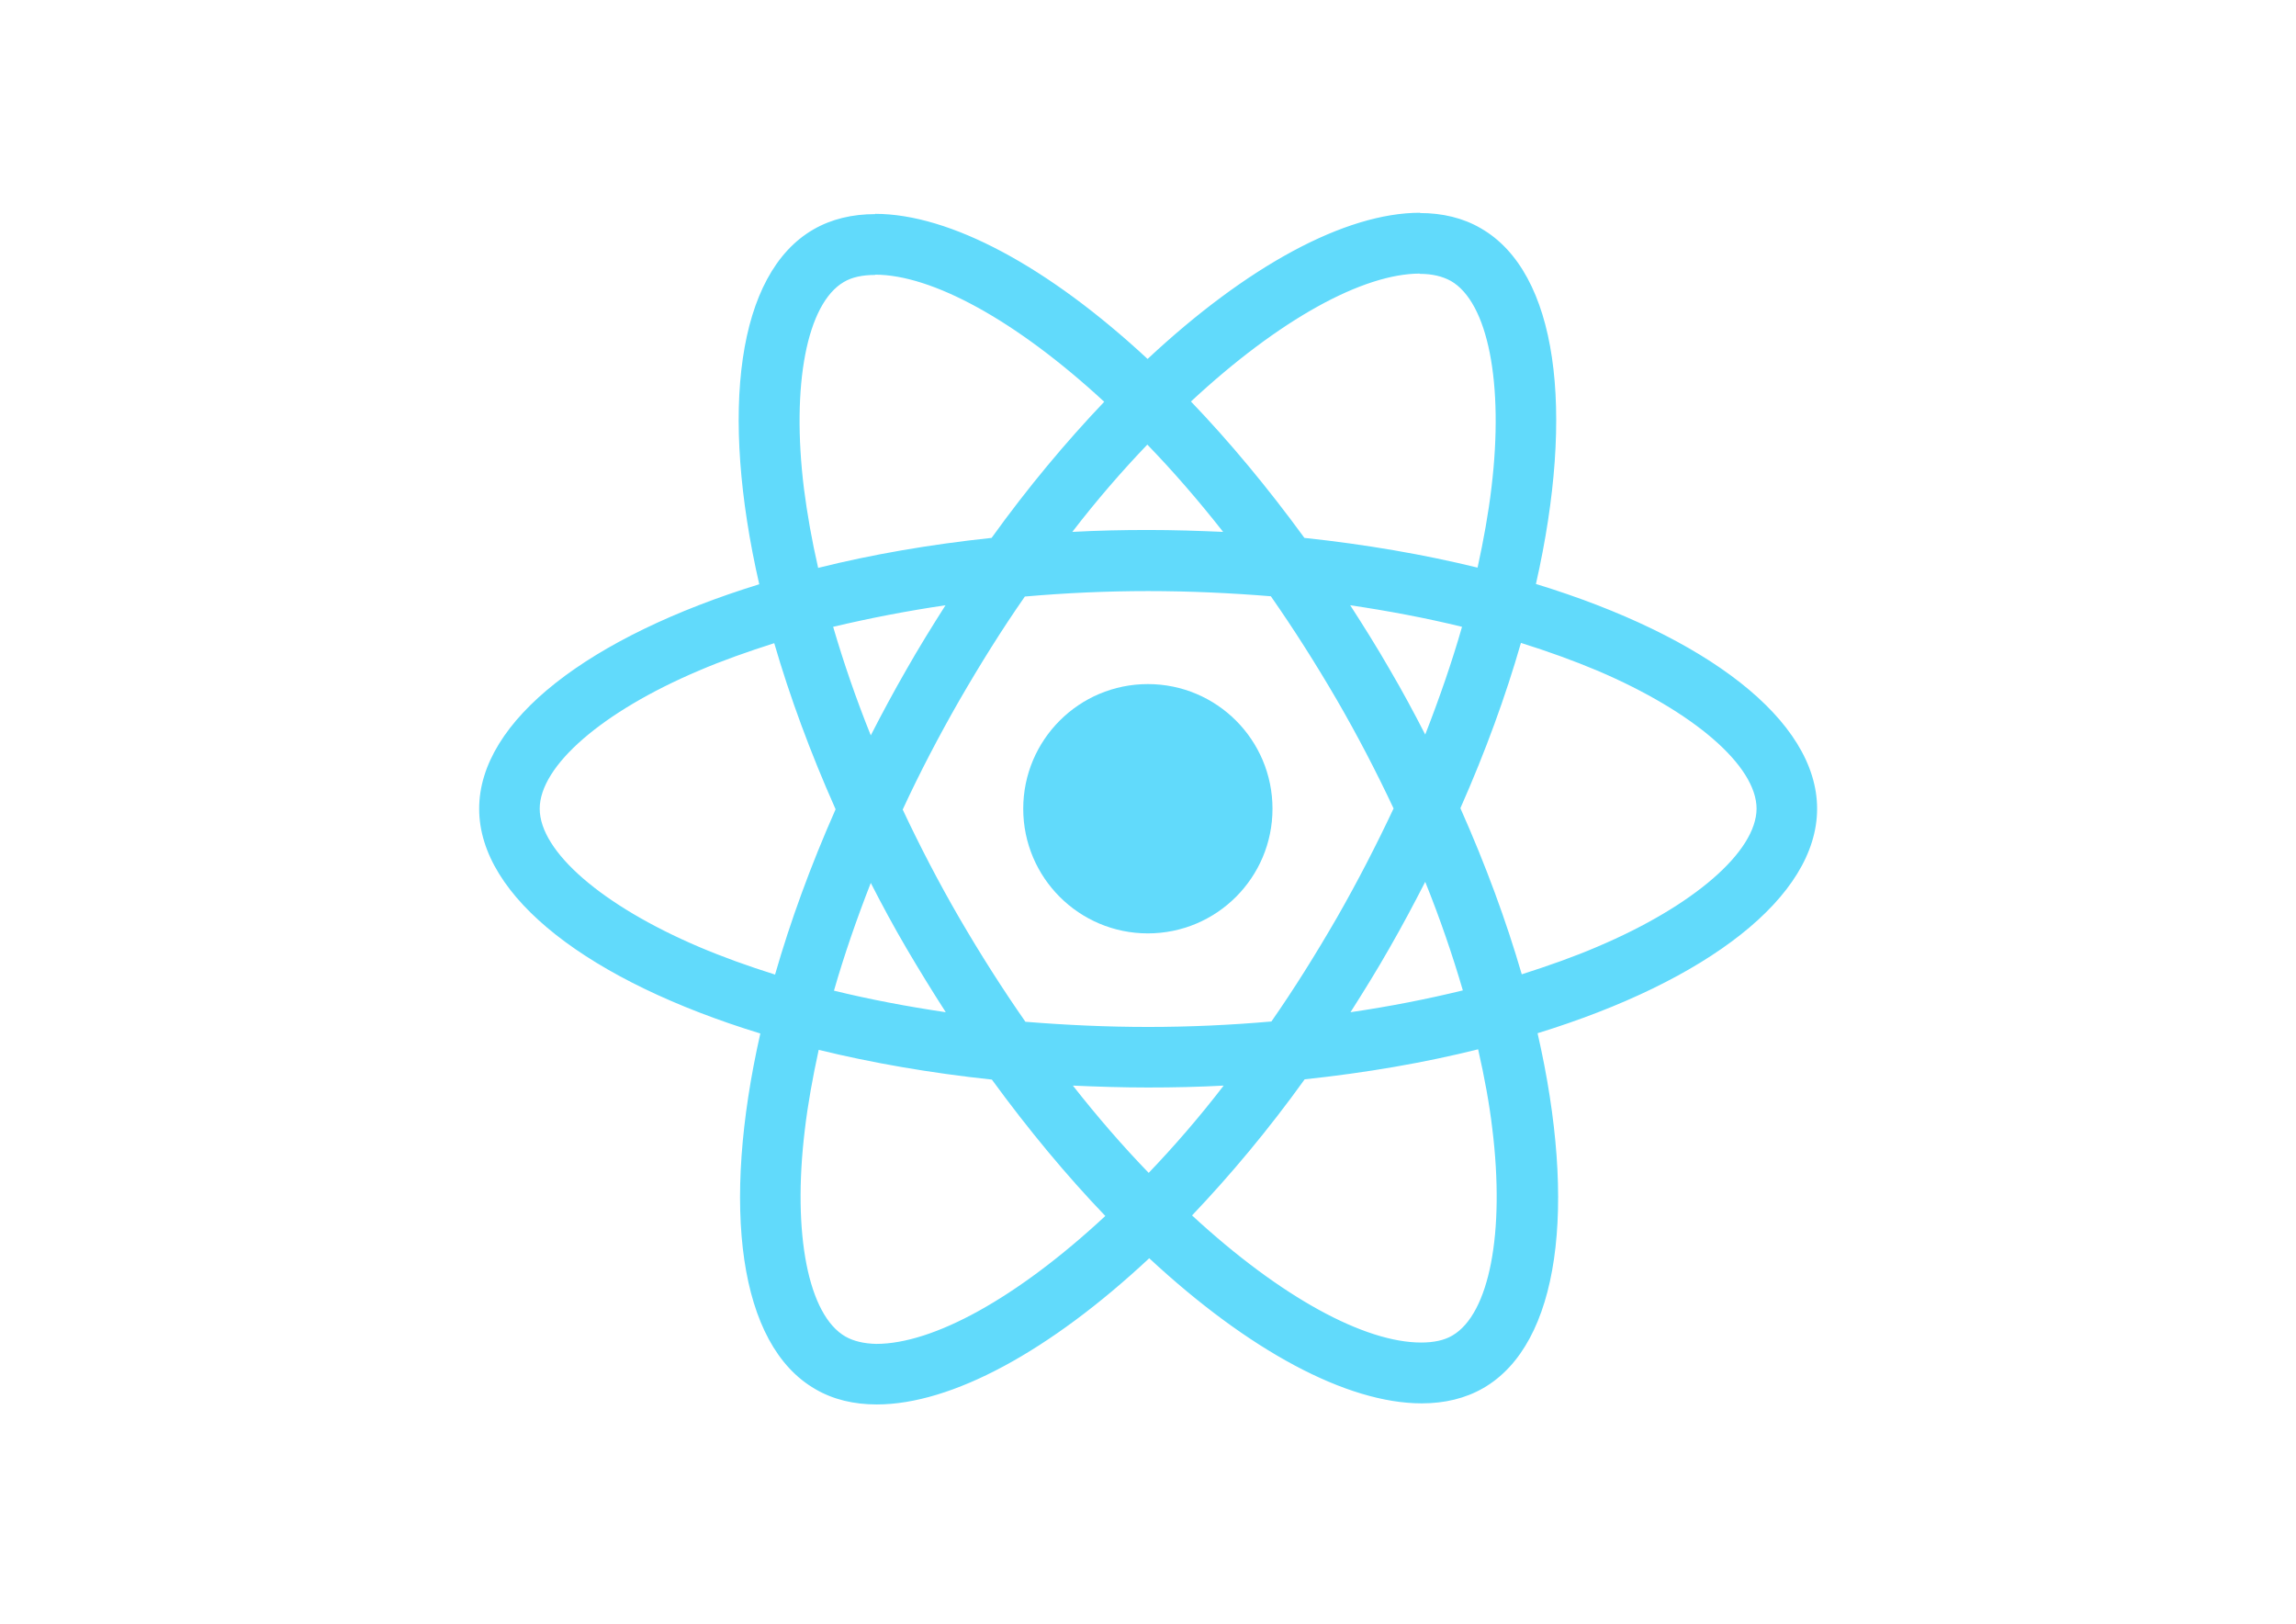
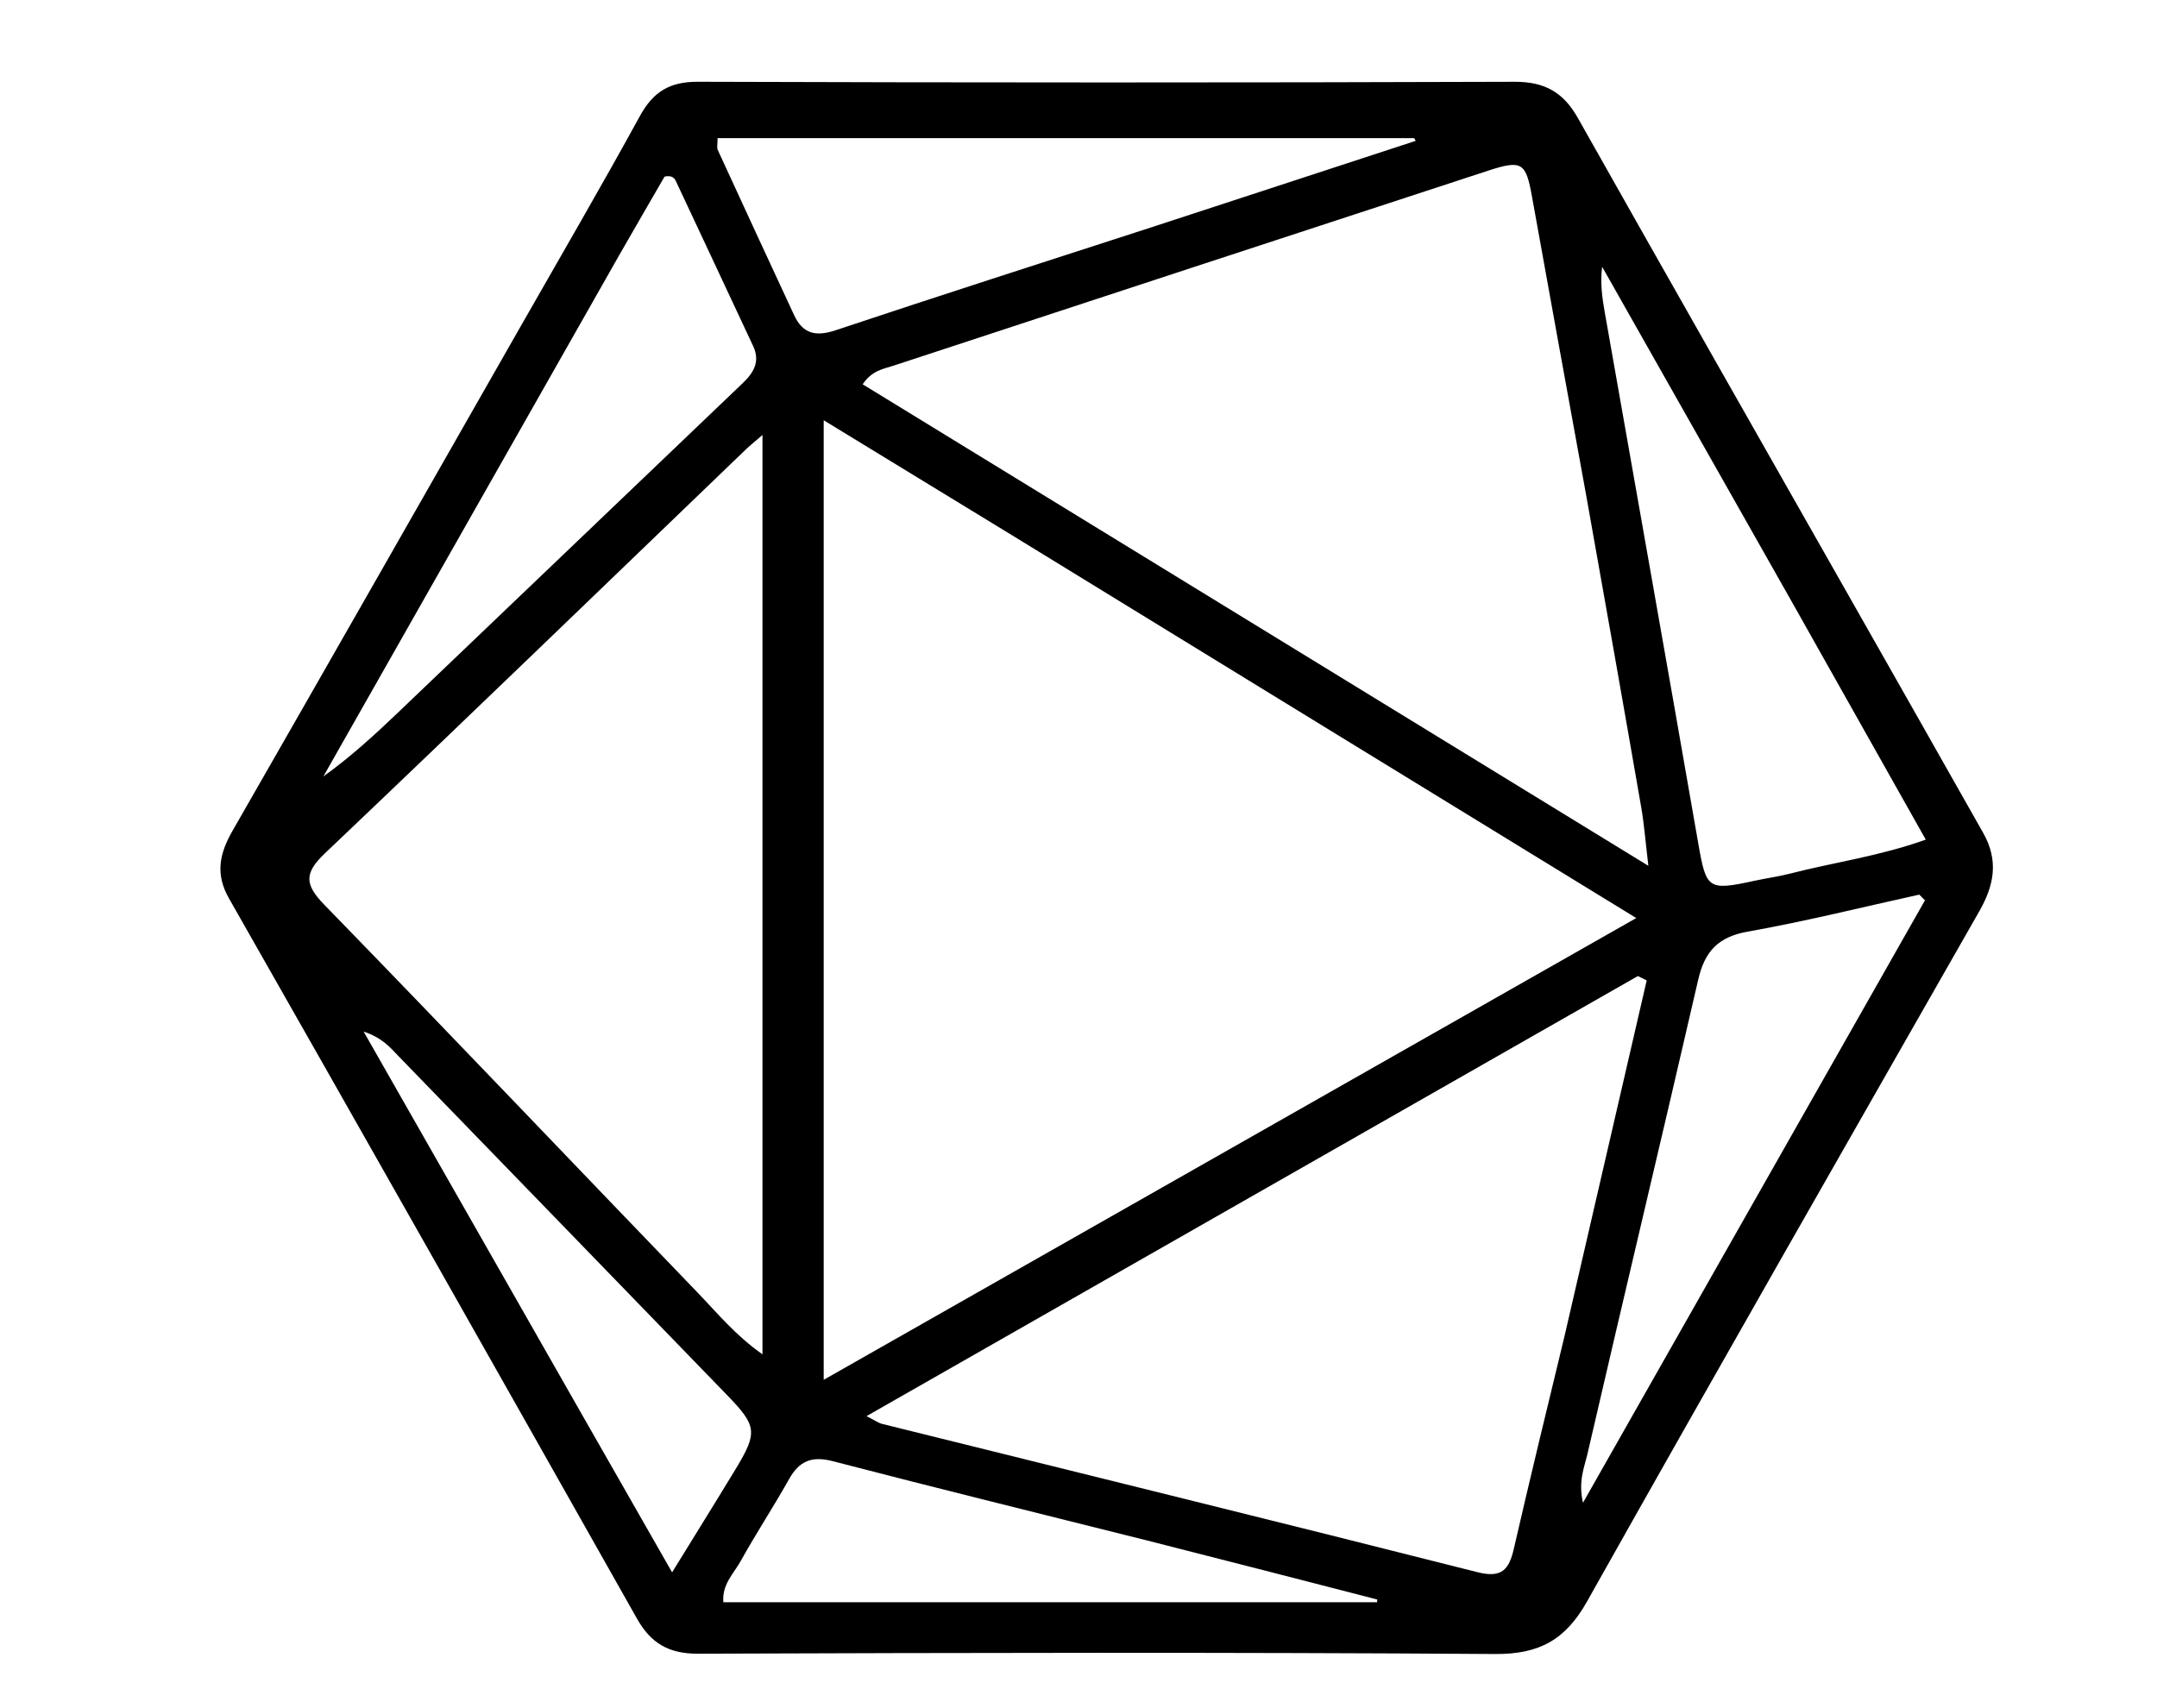
- <svg xmlns="http://www.w3.org/2000/svg" viewBox="0 0 841.9 595.3">
-   <g fill="#61DAFB">
-     <path d="M666.3 296.5c0-32.5-40.7-63.3-103.1-82.4 14.4-63.6 8-114.2-20.2-130.4-6.5-3.8-14.1-5.6-22.4-5.6v22.3c4.6 0 8.3.9 11.4 2.6 13.6 7.8 19.5 37.5 14.9 75.7-1.1 9.4-2.9 19.3-5.1 29.4-19.6-4.8-41-8.5-63.5-10.9-13.5-18.5-27.5-35.3-41.6-50 32.6-30.3 63.2-46.9 84-46.9V78c-27.5 0-63.5 19.6-99.9 53.6-36.4-33.8-72.4-53.2-99.9-53.2v22.3c20.7 0 51.4 16.5 84 46.6-14 14.7-28 31.4-41.3 49.9-22.6 2.4-44 6.1-63.6 11-2.3-10-4-19.7-5.2-29-4.7-38.2 1.1-67.9 14.6-75.8 3-1.8 6.9-2.6 11.5-2.6V78.5c-8.4 0-16 1.8-22.6 5.6-28.1 16.2-34.4 66.7-19.9 130.1-62.2 19.2-102.7 49.9-102.7 82.3 0 32.5 40.7 63.3 103.1 82.4-14.4 63.6-8 114.2 20.2 130.4 6.5 3.8 14.1 5.6 22.5 5.6 27.5 0 63.5-19.6 99.9-53.6 36.4 33.8 72.4 53.2 99.9 53.2 8.4 0 16-1.8 22.6-5.6 28.1-16.2 34.4-66.7 19.9-130.1 62-19.1 102.5-49.9 102.5-82.3zm-130.2-66.7c-3.7 12.9-8.3 26.2-13.5 39.5-4.1-8-8.4-16-13.1-24-4.6-8-9.5-15.8-14.4-23.4 14.2 2.1 27.9 4.7 41 7.9zm-45.8 106.5c-7.8 13.5-15.8 26.3-24.1 38.2-14.9 1.3-30 2-45.2 2-15.1 0-30.2-.7-45-1.9-8.3-11.9-16.4-24.6-24.2-38-7.6-13.1-14.5-26.4-20.8-39.8 6.2-13.4 13.2-26.8 20.7-39.9 7.8-13.5 15.8-26.3 24.1-38.2 14.9-1.3 30-2 45.2-2 15.1 0 30.2.7 45 1.9 8.3 11.9 16.4 24.6 24.2 38 7.6 13.1 14.5 26.4 20.8 39.8-6.3 13.4-13.2 26.8-20.7 39.9zm32.3-13c5.4 13.4 10 26.8 13.8 39.8-13.1 3.2-26.9 5.9-41.2 8 4.9-7.7 9.8-15.6 14.4-23.7 4.6-8 8.9-16.1 13-24.1zM421.2 430c-9.3-9.6-18.6-20.3-27.8-32 9 .4 18.2.7 27.5.7 9.4 0 18.7-.2 27.8-.7-9 11.7-18.3 22.4-27.5 32zm-74.4-58.9c-14.2-2.1-27.9-4.7-41-7.9 3.7-12.9 8.3-26.2 13.5-39.5 4.1 8 8.4 16 13.1 24 4.7 8 9.5 15.8 14.4 23.4zM420.7 163c9.3 9.6 18.6 20.3 27.8 32-9-.4-18.2-.7-27.5-.7-9.4 0-18.7.2-27.8.7 9-11.7 18.3-22.4 27.5-32zm-74 58.9c-4.9 7.7-9.8 15.6-14.4 23.7-4.6 8-8.9 16-13 24-5.4-13.4-10-26.8-13.8-39.8 13.1-3.1 26.9-5.8 41.2-7.9zm-90.5 125.2c-35.4-15.1-58.3-34.9-58.3-50.6 0-15.7 22.9-35.6 58.3-50.6 8.6-3.7 18-7 27.7-10.1 5.7 19.6 13.2 40 22.5 60.9-9.2 20.8-16.6 41.1-22.2 60.6-9.9-3.1-19.3-6.5-28-10.2zM310 490c-13.6-7.8-19.5-37.5-14.9-75.7 1.1-9.4 2.9-19.3 5.1-29.4 19.6 4.8 41 8.5 63.5 10.9 13.5 18.5 27.5 35.3 41.6 50-32.6 30.3-63.2 46.9-84 46.9-4.5-.1-8.3-1-11.3-2.7zm237.2-76.2c4.7 38.2-1.1 67.9-14.6 75.8-3 1.8-6.9 2.6-11.5 2.6-20.7 0-51.4-16.5-84-46.6 14-14.7 28-31.4 41.3-49.9 22.6-2.4 44-6.1 63.6-11 2.3 10.1 4.1 19.8 5.2 29.1zm38.5-66.7c-8.6 3.7-18 7-27.7 10.1-5.7-19.6-13.2-40-22.5-60.9 9.2-20.8 16.6-41.1 22.2-60.6 9.9 3.1 19.3 6.5 28.1 10.2 35.4 15.1 58.3 34.9 58.3 50.6-.1 15.7-23 35.6-58.4 50.6zM320.8 78.4z" />
-     <circle cx="420.9" cy="296.5" r="45.7" />
-     <path d="M520.5 78.1z" />
-   </g>
+ <svg xmlns="http://www.w3.org/2000/svg" version="1.1" id="Layer_1" x="0px" y="0px" width="100%" viewBox="0 0 384 304" enable-background="new 0 0 384 304" xml:space="preserve">
+   <path fill="#000000" opacity="1" stroke="none" d=" M353.024,148.248   C355.923,153.326 354.926,157.767 352.372,162.246   C329.028,203.182 305.616,244.08 282.532,285.163   C278.702,291.978 274.047,294.568 266.184,294.514   C218.874,294.192 171.561,294.291 124.25,294.46   C119.048,294.479 115.865,292.587 113.398,288.215   C89.255,245.43 65.066,202.67 40.766,159.974   C38.242,155.54 39.114,151.908 41.434,147.864   C58.669,117.814 75.808,87.709 92.97,57.618   C99.984,45.321 107.111,33.086 113.912,20.673   C116.27,16.369 119.18,14.545 124.206,14.561   C172.684,14.719 221.162,14.729 269.64,14.564   C275.007,14.545 278.324,16.442 280.896,21.005   C297.247,50.02 313.732,78.961 330.172,107.926   C337.735,121.25 345.297,134.575 353.024,148.248  M180.218,95.339   C169.257,88.645 158.297,81.952 146.64,74.832   C146.64,132.388 146.64,188.552 146.64,245.69   C195.011,218.196 242.638,191.125 291.296,163.469   C253.724,140.433 217.274,118.086 180.218,95.339  M282.343,87.993   C279.139,70.359 275.905,52.731 272.747,35.089   C271.645,28.937 270.99,28.408 264.864,30.411   C229.609,41.94 194.366,53.509 159.128,65.091   C157.296,65.693 155.222,65.948 153.578,68.429   C199.953,96.855 246.236,125.224 293.45,154.164   C292.939,149.899 292.708,146.805 292.18,143.763   C289.005,125.447 285.761,107.143 282.343,87.993  M135.739,112.5   C135.739,101.169 135.739,89.837 135.739,77.454   C134.047,78.918 133.403,79.426 132.815,79.992   C107.851,103.994 82.96,128.072 57.858,151.928   C54.196,155.408 54.163,157.425 57.689,161.05   C79.977,183.966 101.999,207.141 124.187,230.156   C127.677,233.776 130.9,237.749 135.739,241.153   C135.739,198.047 135.739,155.773 135.739,112.5  M278.479,238.101   C283.371,216.926 288.262,195.751 293.154,174.575   C292.63,174.316 292.106,174.057 291.582,173.798   C246.032,199.79 200.482,225.783 154.263,252.157   C155.847,252.962 156.393,253.378 157.005,253.53   C192.348,262.313 227.718,270.994 263.019,279.942   C267.406,281.054 268.655,279.439 269.502,275.763   C272.336,263.457 275.307,251.182 278.479,238.101  M205.049,40.452   C220.71,35.328 236.371,30.204 252.032,25.079   C251.941,24.92 251.85,24.76 251.758,24.601   C210.433,24.601 169.107,24.601 127.748,24.601   C127.748,25.728 127.589,26.282 127.771,26.68   C132.286,36.511 136.826,46.33 141.386,56.14   C142.938,59.479 145.284,59.967 148.764,58.805   C167.23,52.645 185.767,46.697 205.049,40.452  M318.735,106.705   C307.563,86.97 296.392,67.235 285.22,47.5   C284.853,50.457 285.238,53.06 285.694,55.651   C291.246,87.167 296.849,118.674 302.339,150.2   C303.754,158.323 304.043,158.642 312.354,156.83   C314.463,156.37 316.613,156.087 318.7,155.549   C326.48,153.542 334.515,152.479 342.836,149.505   C334.728,135.11 326.909,121.226 318.735,106.705  M110.152,45.583   C92.623,76.473 75.095,107.363 57.566,138.253   C62.428,134.772 66.682,130.864 70.859,126.875   C91.317,107.34 111.751,87.779 132.207,68.241   C134.157,66.378 135.379,64.397 134.081,61.627   C129.493,51.839 124.931,42.039 120.328,32.258   C120.058,31.684 119.561,31.157 118.307,31.449   C115.809,35.76 113.152,40.348 110.152,45.583  M304.696,227.251   C317.362,204.938 330.027,182.624 342.693,160.31   C342.355,159.973 342.018,159.635 341.681,159.297   C331.508,161.535 321.387,164.069 311.139,165.886   C305.873,166.82 303.487,169.401 302.333,174.41   C295.843,202.593 289.112,230.72 282.604,258.898   C282.061,261.25 280.93,263.736 281.808,267.586   C289.728,253.635 297.035,240.764 304.696,227.251  M204.346,274.333   C185.652,269.642 166.935,265.036 148.282,260.187   C144.55,259.217 142.307,260.101 140.473,263.375   C137.708,268.312 134.583,273.048 131.841,277.998   C130.625,280.193 128.497,282.125 128.775,285.298   C167.735,285.298 206.444,285.298 245.153,285.298   C245.164,285.135 245.174,284.973 245.185,284.81   C231.842,281.368 218.5,277.926 204.346,274.333  M103.28,251.306   C108.592,260.609 113.904,269.912 119.65,279.975   C123.806,273.225 127.387,267.478 130.899,261.687   C134.944,255.017 134.781,253.925 129.37,248.341   C109.922,228.275 90.489,208.195 71.026,188.143   C69.543,186.615 68.165,184.831 64.734,183.683   C77.905,206.779 90.418,228.72 103.28,251.306  z" />
</svg>
